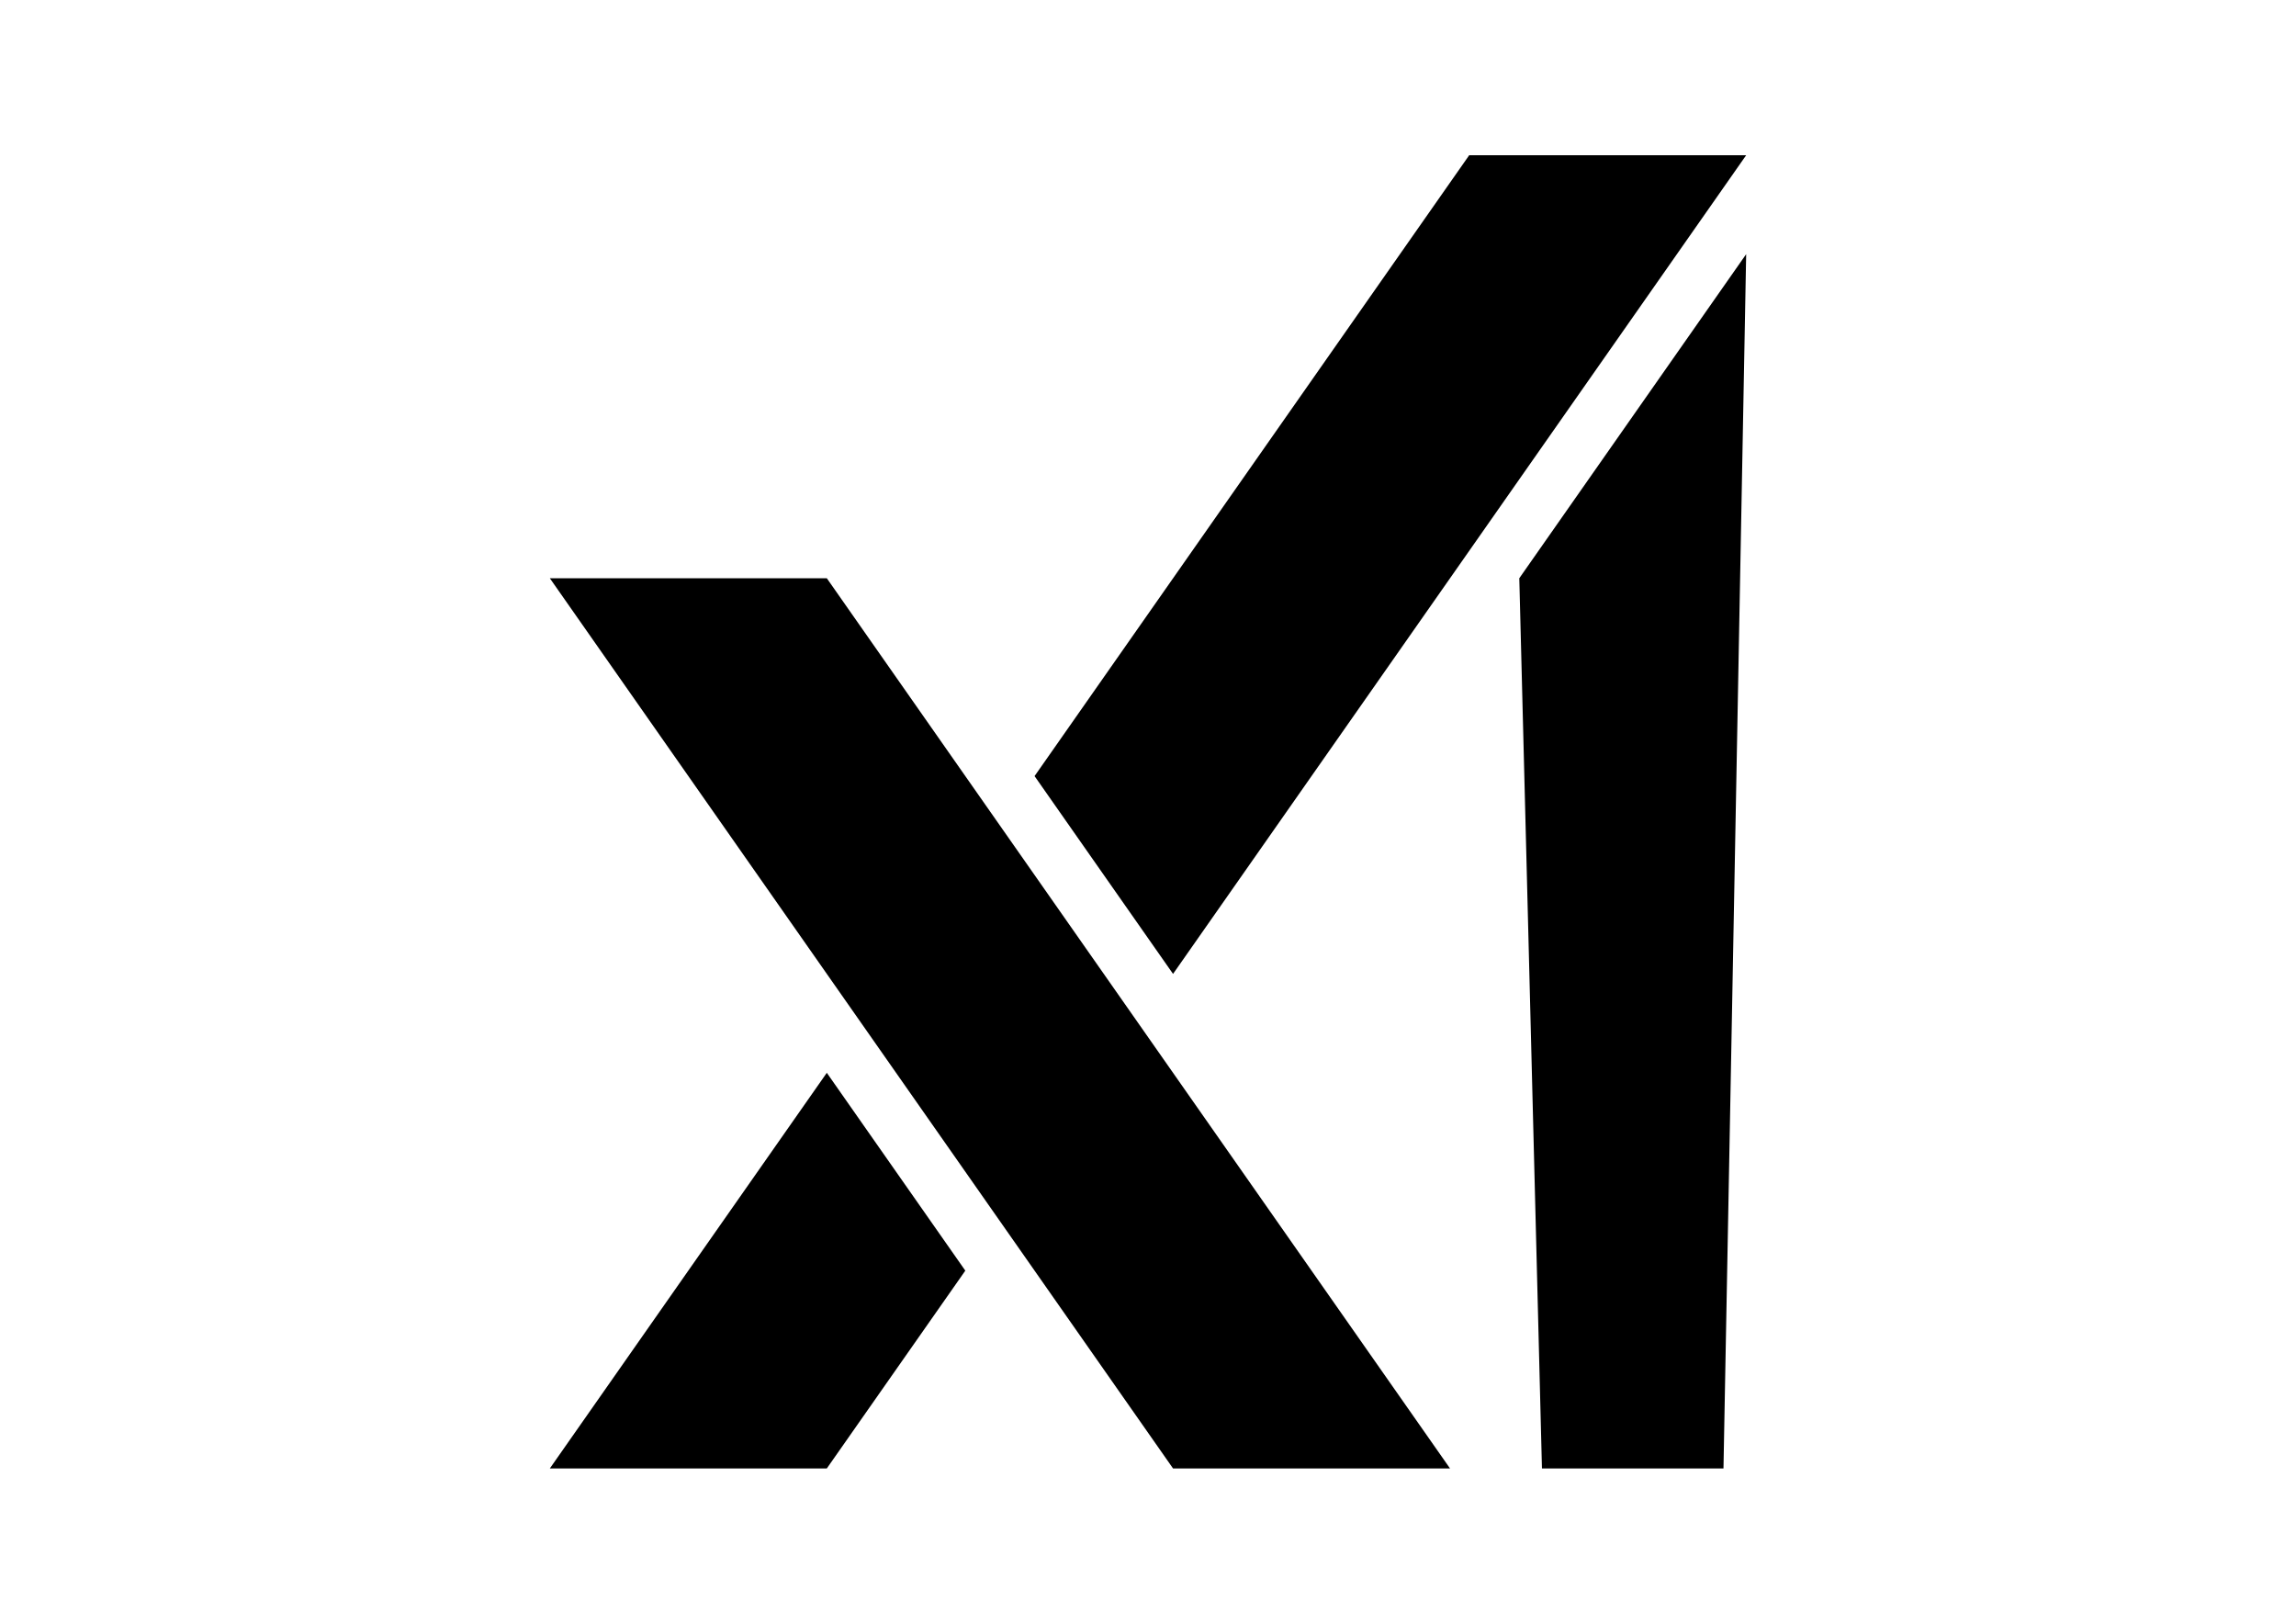
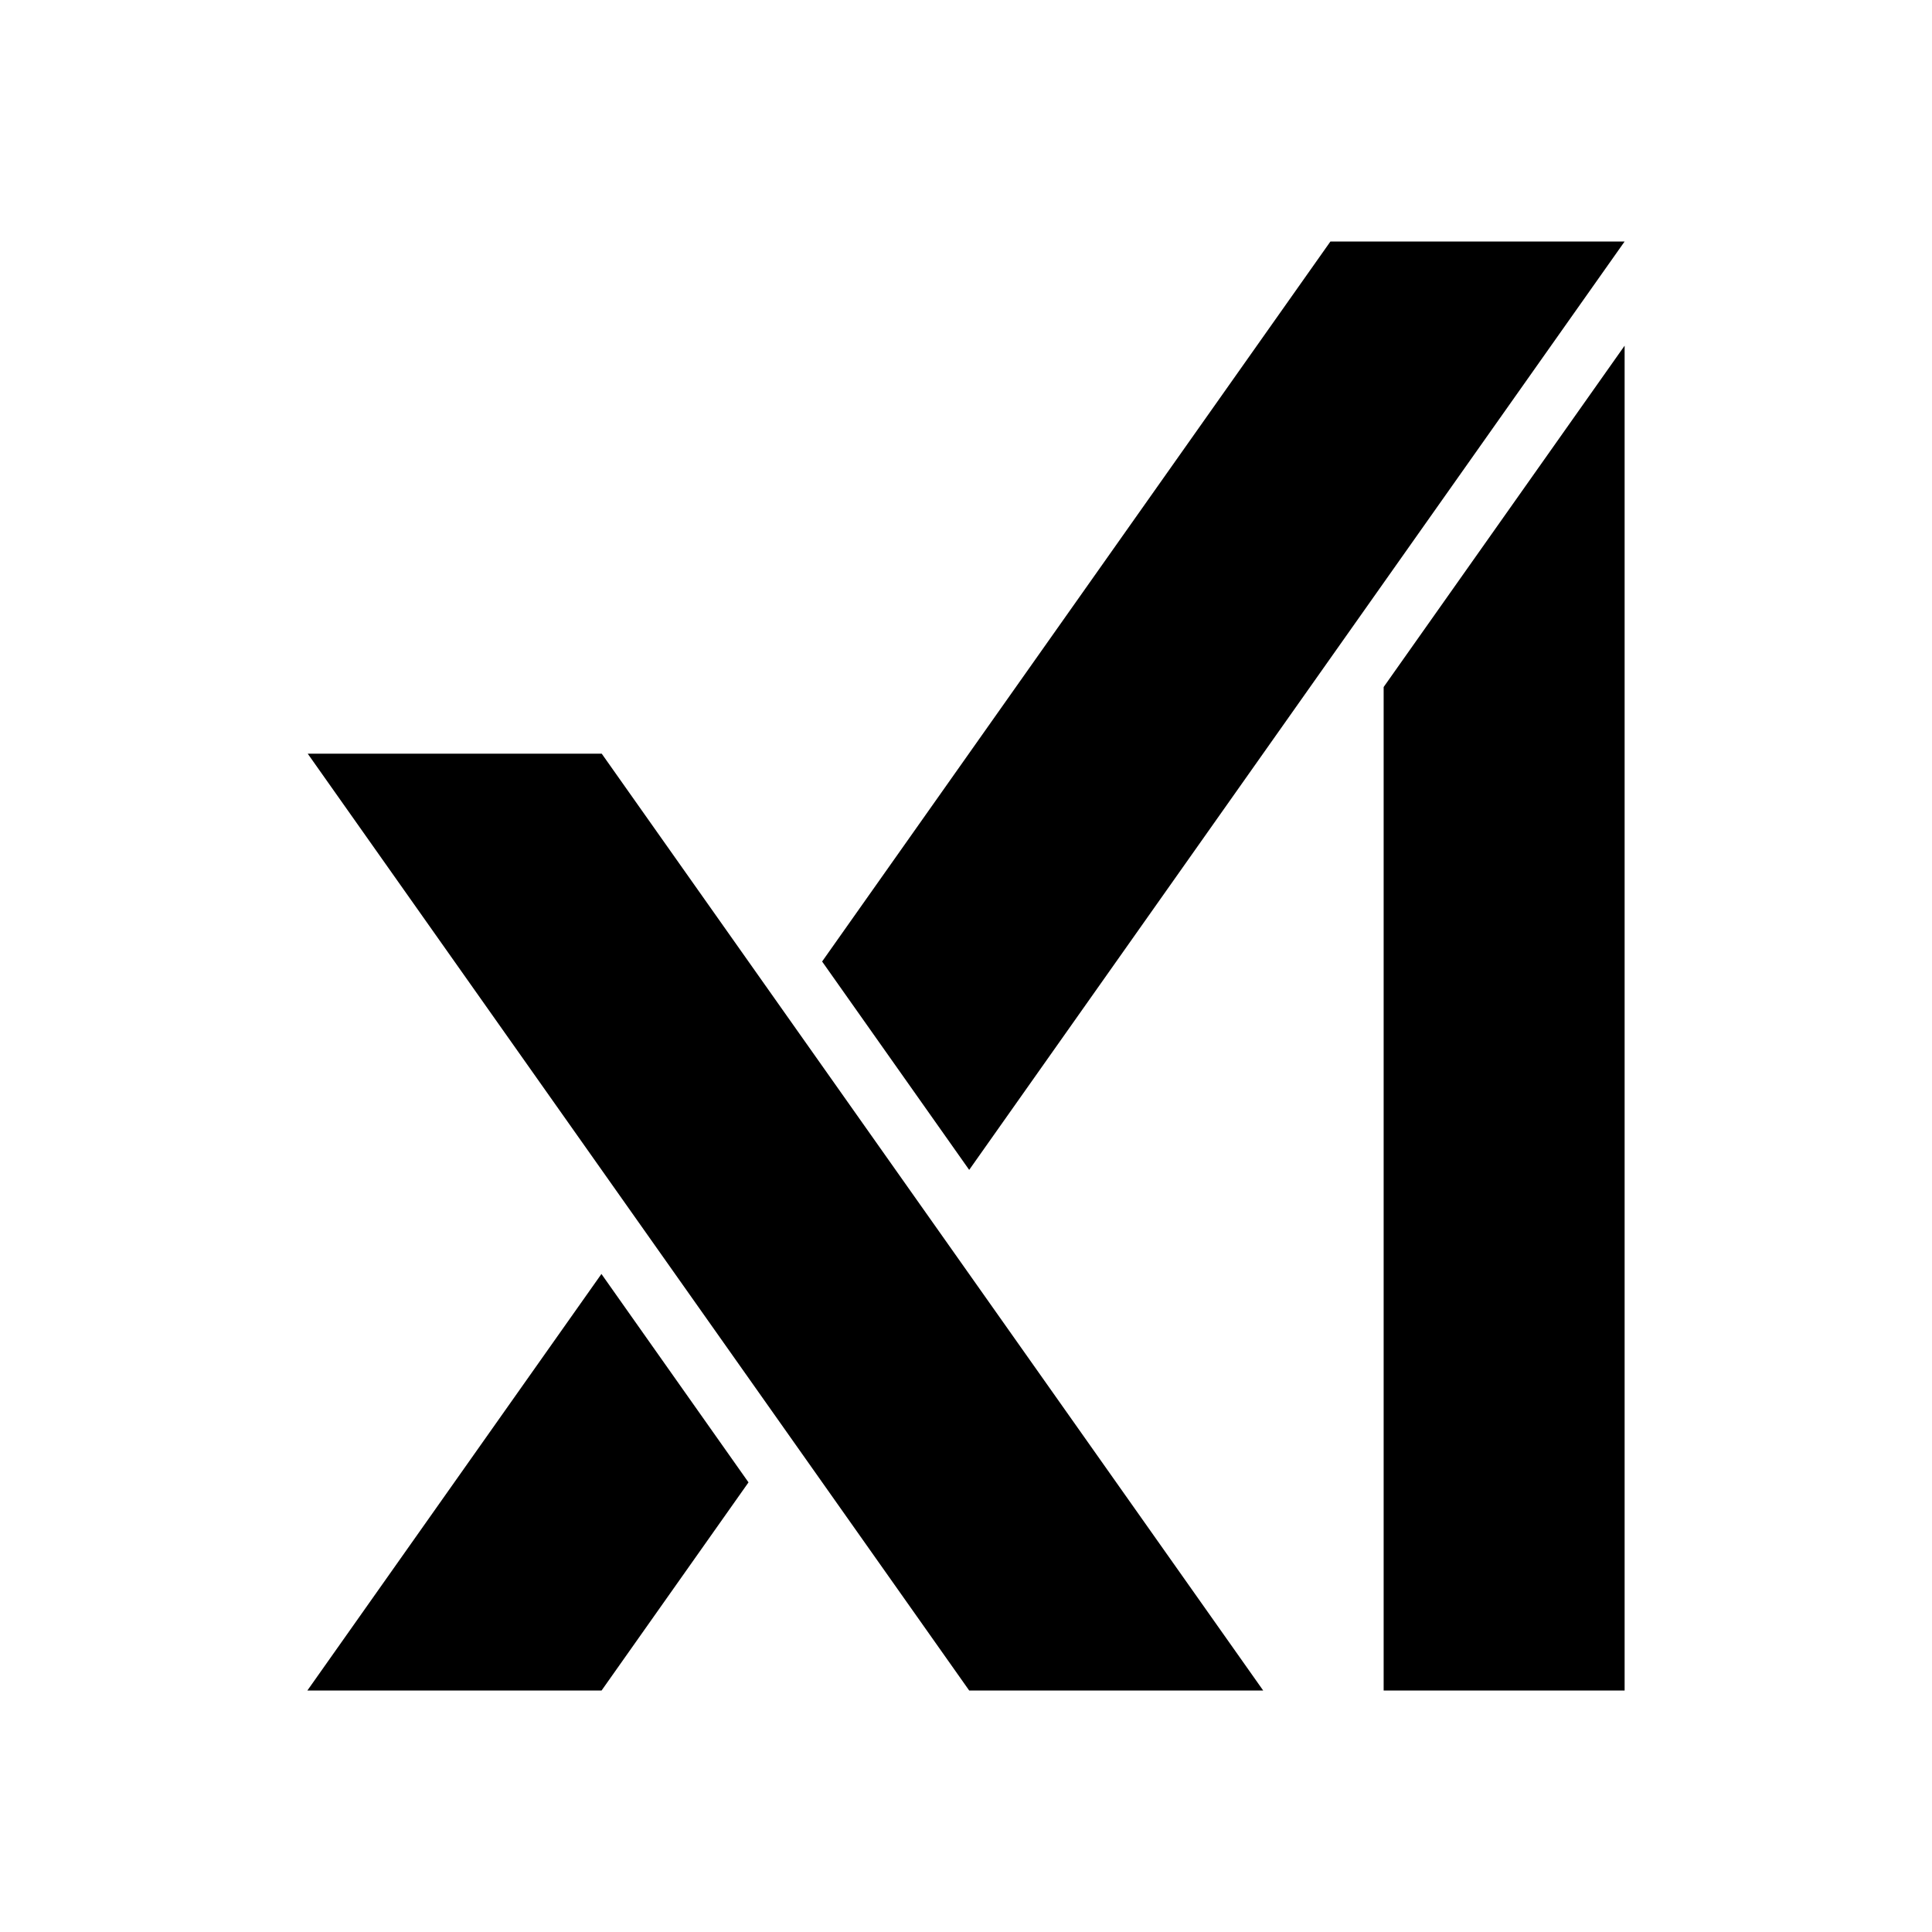
- <svg xmlns="http://www.w3.org/2000/svg" viewBox="0 0 841.89 595.28" fill="currentColor" preserveAspectRatio="xMidYMid meet">
-   <g>
-     <polygon points="557.09,211.99 565.4,538.36 631.96,538.36 640.28,93.18" />
-     <polygon points="640.28,56.91 538.72,56.91 379.35,284.53 430.13,357.05" />
-     <polygon points="201.61,538.36 303.17,538.36 353.96,465.84 303.17,393.31" />
-     <polygon points="201.61,211.99 430.13,538.36 531.69,538.36 303.17,211.99" />
-   </g>
+ <svg xmlns="http://www.w3.org/2000/svg" width="24" height="24" viewBox="0 0 40 40">
+   <path d="M12.458 15.604L26.153 35H20.066L6.371 15.604H12.458ZM12.452 26.376L15.497 30.691L12.455 35H6.364L12.452 26.376ZM33.636 7.157V35H28.647V14.224L33.636 7.157ZM33.636 5L20.066 24.221L17.021 19.907L27.545 5H33.636Z" fill="currentColor" />
</svg>
